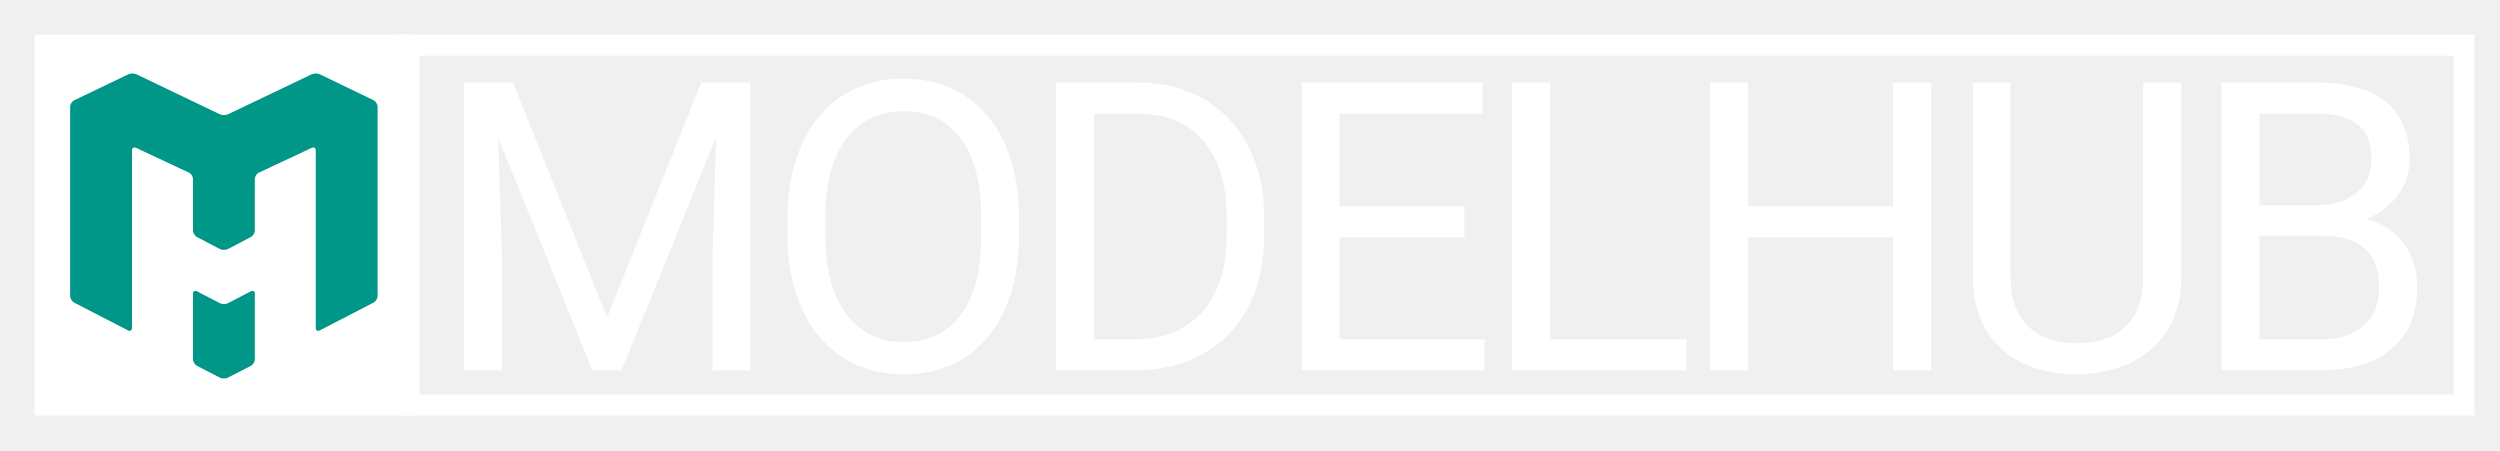
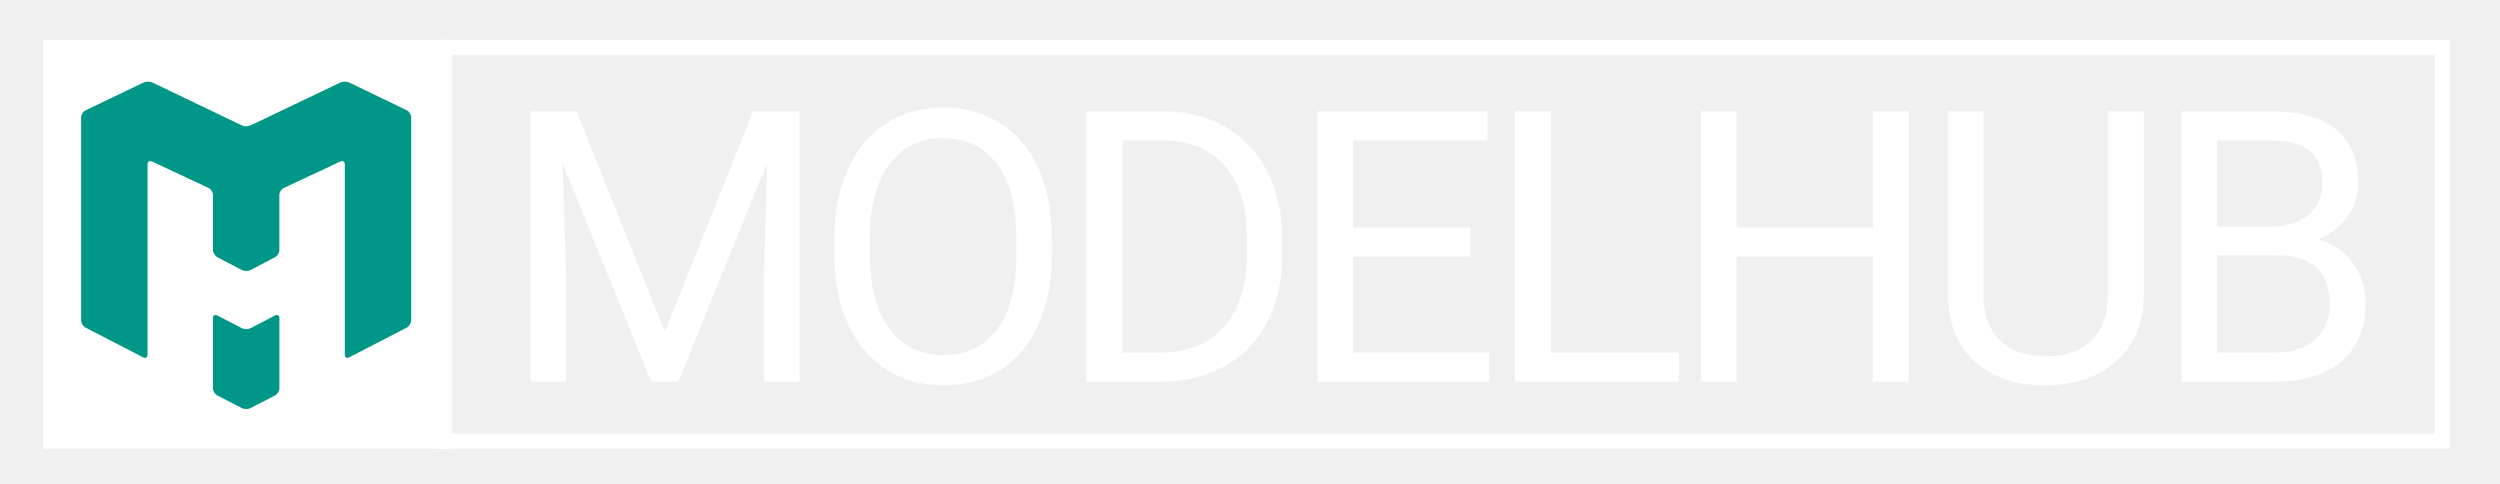
- <svg xmlns="http://www.w3.org/2000/svg" version="1.1" id="Layer_1" x="0px" y="0px" width="355.5px" height="64px" viewBox="0 0 355.5 64" enable-background="new 0 0 355.5 64" xml:space="preserve">
+ <svg xmlns="http://www.w3.org/2000/svg" version="1.1" id="Layer_1" x="0px" y="0px" width="331.167px" height="64px" viewBox="0 0 331.167 64" enable-background="new 0 0 331.167 64" xml:space="preserve">
  <g>
    <g>
-       <path fill="#FFFFFF" d="M72.952,11.736l13.38,33.393l13.38-33.393h6.999v40.926h-5.397V36.725l0.506-17.203l-13.436,33.14h-4.132    L70.844,19.606l0.534,17.119v15.938h-5.397V11.736H72.952z" />
-       <path fill="#FFFFFF" d="M144.901,33.521c0,4.01-0.675,7.509-2.024,10.499s-3.261,5.271-5.734,6.845s-5.359,2.361-8.657,2.361    c-3.224,0-6.082-0.792-8.573-2.376c-2.493-1.583-4.427-3.841-5.805-6.774c-1.377-2.932-2.085-6.328-2.122-10.189v-2.951    c0-3.935,0.684-7.411,2.052-10.428c1.368-3.017,3.303-5.327,5.805-6.929c2.501-1.602,5.364-2.403,8.587-2.403    c3.279,0,6.17,0.792,8.672,2.375c2.501,1.583,4.427,3.879,5.776,6.887c1.349,3.007,2.024,6.507,2.024,10.499V33.521z     M139.532,30.878c0-4.854-0.975-8.578-2.923-11.173c-1.949-2.595-4.676-3.893-8.18-3.893c-3.411,0-6.095,1.298-8.053,3.893    c-1.958,2.596-2.966,6.198-3.022,10.808v3.008c0,4.704,0.988,8.4,2.965,11.088c1.977,2.689,4.699,4.034,8.166,4.034    c3.485,0,6.184-1.27,8.095-3.809c1.911-2.539,2.895-6.18,2.951-10.92V30.878z" />
-       <path fill="#FFFFFF" d="M150.175,52.663V11.736h11.553c3.561,0,6.709,0.787,9.445,2.361c2.734,1.574,4.848,3.814,6.338,6.718    c1.49,2.905,2.244,6.24,2.262,10.007v2.614c0,3.86-0.744,7.243-2.234,10.147s-3.617,5.135-6.381,6.689    c-2.764,1.556-5.982,2.353-9.654,2.39H150.175z M155.572,16.149v32.1h5.677c4.16,0,7.398-1.294,9.713-3.882    c2.313-2.589,3.471-6.274,3.471-11.057v-2.392c0-4.651-1.092-8.266-3.275-10.845c-2.182-2.579-5.279-3.887-9.289-3.925H155.572z" />
-       <path fill="#FFFFFF" d="M208.238,33.746h-17.736V48.25h20.604v4.413h-26.001V11.736h25.72v4.413h-20.322v13.183h17.736V33.746z" />
-       <path fill="#FFFFFF" d="M220.428,48.25h19.395v4.413h-24.82V11.736h5.426V48.25z" />
-       <path fill="#FFFFFF" d="M274.612,52.663h-5.425V33.746h-20.632v18.917h-5.397V11.736h5.397v17.596h20.632V11.736h5.425V52.663z" />
-       <path fill="#FFFFFF" d="M310.188,11.736v27.828c-0.019,3.86-1.232,7.018-3.64,9.473c-2.408,2.455-5.674,3.832-9.796,4.132    l-1.434,0.057c-4.48,0-8.049-1.209-10.71-3.627c-2.66-2.417-4.01-5.743-4.047-9.979V11.736h5.341v27.715    c0,2.961,0.814,5.261,2.445,6.9c1.63,1.64,3.953,2.459,6.971,2.459c3.054,0,5.392-0.814,7.013-2.445    c1.621-1.63,2.432-3.926,2.432-6.887V11.736H310.188z" />
-       <path fill="#FFFFFF" d="M315.884,52.663V11.736h13.38c4.441,0,7.781,0.918,10.021,2.754c2.238,1.837,3.358,4.554,3.358,8.152    c0,1.911-0.544,3.603-1.63,5.074c-1.087,1.471-2.567,2.609-4.441,3.415c2.211,0.618,3.958,1.794,5.242,3.527    c1.283,1.733,1.926,3.8,1.926,6.198c0,3.673-1.19,6.559-3.57,8.657c-2.38,2.1-5.743,3.148-10.091,3.148H315.884z M321.281,29.192    h8.151c2.361,0,4.249-0.591,5.664-1.774c1.414-1.183,2.122-2.789,2.122-4.817c0-2.253-0.656-3.892-1.968-4.916    c-1.312-1.023-3.308-1.535-5.987-1.535h-7.982V29.192z M321.281,33.521V48.25h8.91c2.511,0,4.493-0.651,5.945-1.954    c1.452-1.302,2.179-3.096,2.179-5.383c0-4.928-2.681-7.392-8.04-7.392H321.281z" />
+       <path fill="#FFFFFF" d="M322.523,7.277v50.167H59.398V7.277H322.523 M324.523,5.277H57.398v54.167h267.125V5.277L324.523,5.277z" />
    </g>
  </g>
+   <rect x="5.698" y="5.277" fill="#FFFFFF" width="54.167" height="54.167" />
  <g>
-     <path fill="#FFFFFF" d="M348.883,7.917v48.166H59.625V7.917H348.883 M351.883,4.917H56.625v54.166h295.258V4.917L351.883,4.917z" />
+     <path fill="#FFFFFF" d="M76.364,14.74l11.709,29.224L99.783,14.74h6.125v35.816h-4.723V36.609l0.443-15.055L89.869,50.556h-3.616   L74.52,21.627l0.467,14.981v13.947h-4.723V14.74H76.364z" />
+     <path fill="#FFFFFF" d="M139.33,33.804c0,3.51-0.59,6.572-1.771,9.188c-1.181,2.615-2.854,4.611-5.019,5.989   c-2.165,1.378-4.69,2.066-7.576,2.066c-2.821,0-5.323-0.692-7.503-2.078c-2.182-1.387-3.875-3.362-5.08-5.929   s-1.825-5.539-1.857-8.918v-2.582c0-3.443,0.599-6.486,1.796-9.127c1.197-2.64,2.89-4.661,5.08-6.063   c2.189-1.402,4.694-2.104,7.515-2.104c2.87,0,5.399,0.693,7.589,2.078c2.189,1.387,3.875,3.395,5.055,6.027   c1.181,2.632,1.771,5.695,1.771,9.188V33.804z M134.631,31.493c0-4.248-0.853-7.507-2.558-9.779   c-1.706-2.271-4.092-3.406-7.159-3.406c-2.985,0-5.334,1.135-7.047,3.406c-1.714,2.272-2.596,5.424-2.645,9.459v2.632   c0,4.117,0.865,7.352,2.595,9.705c1.73,2.354,4.112,3.529,7.147,3.529c3.05,0,5.411-1.111,7.084-3.333   c1.672-2.223,2.533-5.407,2.583-9.557V31.493z" />
+     <path fill="#FFFFFF" d="M143.946,50.556V14.74h10.11c3.116,0,5.871,0.688,8.266,2.066c2.393,1.378,4.242,3.338,5.546,5.879   c1.304,2.543,1.964,5.462,1.979,8.758v2.287c0,3.379-0.651,6.34-1.956,8.882c-1.304,2.541-3.166,4.493-5.584,5.854   c-2.419,1.361-5.236,2.059-8.449,2.091H143.946z M148.669,18.602v28.093h4.968c3.641,0,6.475-1.133,8.5-3.398   c2.023-2.265,3.037-5.49,3.037-9.676v-2.093c0-4.071-0.956-7.234-2.866-9.491c-1.909-2.257-4.62-3.401-8.129-3.435H148.669z" />
+     <path fill="#FFFFFF" d="M194.76,34.001h-15.522v12.693h18.031v3.861h-22.755V14.74h22.509v3.862h-17.785v11.537h15.522V34.001z" />
+     <path fill="#FFFFFF" d="M205.428,46.695h16.973v3.861H200.68V14.74h4.749V46.695z" />
+     <path fill="#FFFFFF" d="M252.847,50.556H248.1V34.001h-18.057v16.555h-4.723V14.74h4.723v15.399H248.1V14.74h4.747V50.556z" />
+     <path fill="#FFFFFF" d="M283.98,14.74v24.354c-0.017,3.378-1.079,6.142-3.186,8.29c-2.107,2.149-4.965,3.354-8.572,3.615   l-1.255,0.05c-3.921,0-7.043-1.058-9.373-3.173c-2.328-2.115-3.509-5.026-3.542-8.733V14.74h4.675v24.255   c0,2.591,0.713,4.604,2.141,6.039c1.426,1.436,3.459,2.152,6.1,2.152c2.672,0,4.719-0.714,6.137-2.14   c1.419-1.427,2.128-3.436,2.128-6.027V14.74H283.98z" />
+     <path fill="#FFFFFF" d="M288.966,50.556V14.74h11.716c3.887,0,6.809,0.804,8.77,2.41c1.959,1.608,2.939,3.986,2.939,7.135   c0,1.672-0.477,3.152-1.426,4.44c-0.951,1.287-2.248,2.284-3.887,2.988c1.934,0.541,3.463,1.57,4.588,3.087   c1.123,1.518,1.684,3.326,1.684,5.425c0,3.214-1.041,5.74-3.123,7.576c-2.084,1.837-5.027,2.755-8.832,2.755H288.966z    M293.689,30.016h7.139c2.068,0,3.719-0.518,4.957-1.553s1.857-2.44,1.857-4.217c0-1.972-0.574-3.405-1.721-4.301   c-1.148-0.896-2.895-1.344-5.24-1.344h-6.992V30.016z M293.689,33.804v12.891h7.803c2.199,0,3.934-0.57,5.203-1.71   c1.271-1.14,1.908-2.71,1.908-4.711c0-4.313-2.346-6.47-7.037-6.47H293.689z" />
  </g>
-   <rect x="4.925" y="4.917" fill="#FFFFFF" width="54.167" height="54.166" />
  <g>
    <g>
      <g>
-         <path fill="#009688" d="M28.017,41.429c-0.317-0.165-0.575-0.008-0.575,0.348v9.305c0,0.355,0.258,0.779,0.575,0.943l3.246,1.672     c0.316,0.166,0.834,0.166,1.15,0l3.249-1.672c0.315-0.164,0.575-0.588,0.575-0.943v-9.305c0-0.355-0.259-0.513-0.575-0.349     l-3.249,1.685c-0.315,0.166-0.833,0.166-1.15,0L28.017,41.429z" />
+         <path fill="#009688" d="M28.79,41.79c-0.317-0.165-0.575-0.009-0.575,0.347v9.306c0,0.355,0.258,0.778,0.575,0.942l3.246,1.673     c0.316,0.165,0.834,0.165,1.15,0l3.249-1.673c0.315-0.164,0.575-0.587,0.575-0.942v-9.306c0-0.355-0.259-0.512-0.575-0.348     l-3.249,1.684c-0.315,0.166-0.833,0.166-1.15,0L28.79,41.79z" />
      </g>
      <g>
-         <path fill="#009688" d="M45.488,10.57c-0.321-0.153-0.846-0.154-1.168-0.001L32.42,16.251c-0.32,0.154-0.845,0.154-1.167-0.002     l-11.838-5.68c-0.321-0.154-0.847-0.154-1.168,0l-7.687,3.688c-0.321,0.152-0.584,0.57-0.584,0.926v26.908     c0,0.355,0.259,0.781,0.576,0.945l7.647,3.943c0.317,0.166,0.575,0.008,0.575-0.35V21.401c0-0.356,0.264-0.524,0.586-0.373     l7.496,3.514c0.321,0.151,0.586,0.564,0.586,0.921v7.298c0,0.356,0.258,0.782,0.574,0.948l3.249,1.703     c0.314,0.164,0.832,0.164,1.147,0l3.25-1.703c0.315-0.166,0.573-0.592,0.573-0.948v-7.298c0-0.356,0.263-0.77,0.585-0.921     l7.497-3.514c0.324-0.151,0.585,0.017,0.585,0.373V46.63c0,0.357,0.259,0.514,0.576,0.35l7.643-3.953     c0.315-0.164,0.574-0.59,0.574-0.945V15.179c0-0.355-0.263-0.773-0.582-0.928L45.488,10.57z" />
+         <path fill="#009688" d="M46.261,10.93c-0.321-0.153-0.846-0.155-1.168-0.001l-11.899,5.682c-0.32,0.154-0.845,0.154-1.167-0.002     L20.188,10.93c-0.321-0.155-0.847-0.155-1.168,0l-7.687,3.687c-0.321,0.152-0.584,0.57-0.584,0.926v26.908     c0,0.355,0.259,0.781,0.576,0.945l7.647,3.944c0.317,0.165,0.575,0.007,0.575-0.35V21.761c0-0.357,0.264-0.525,0.586-0.373     l7.496,3.514c0.321,0.15,0.586,0.564,0.586,0.92v7.299c0,0.356,0.258,0.782,0.574,0.947l3.249,1.703     c0.314,0.164,0.832,0.164,1.147,0l3.25-1.703c0.315-0.165,0.573-0.591,0.573-0.947v-7.299c0-0.355,0.263-0.77,0.585-0.92     l7.497-3.514c0.324-0.152,0.585,0.016,0.585,0.373v25.229c0,0.356,0.259,0.513,0.576,0.35l7.643-3.953     c0.315-0.164,0.574-0.59,0.574-0.945V15.539c0-0.355-0.263-0.773-0.582-0.928L46.261,10.93z" />
      </g>
    </g>
  </g>
</svg>
